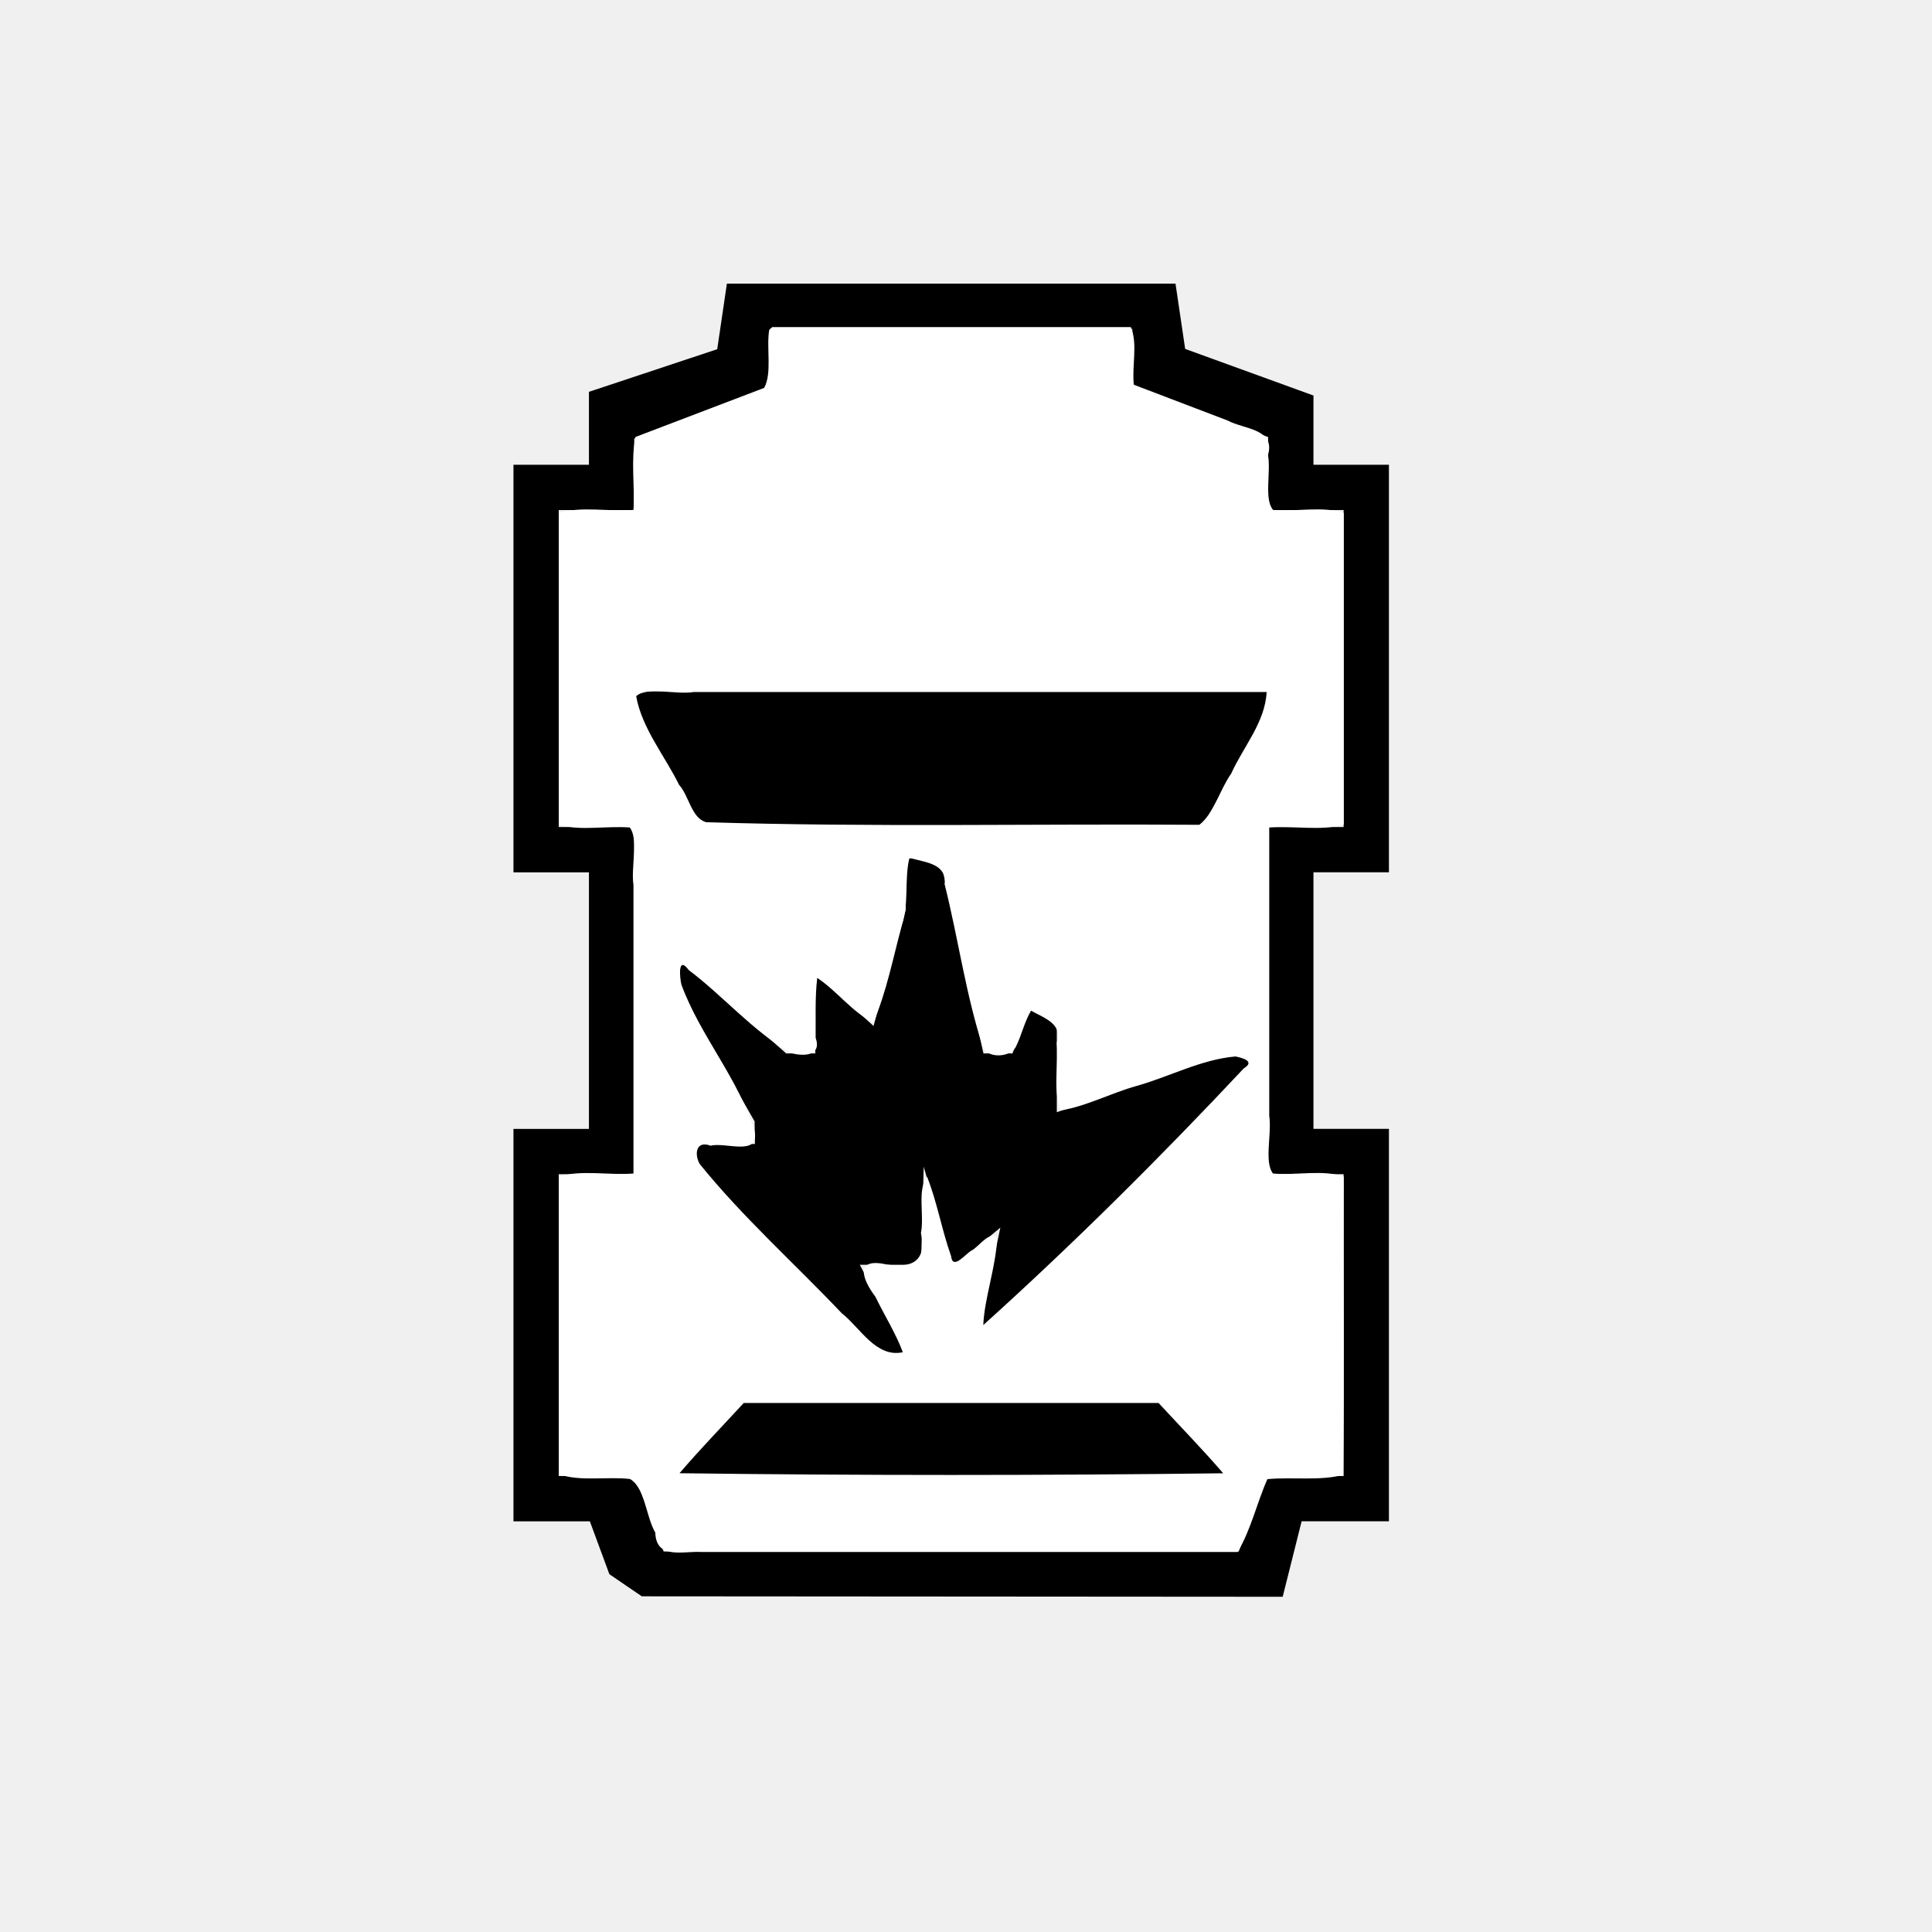
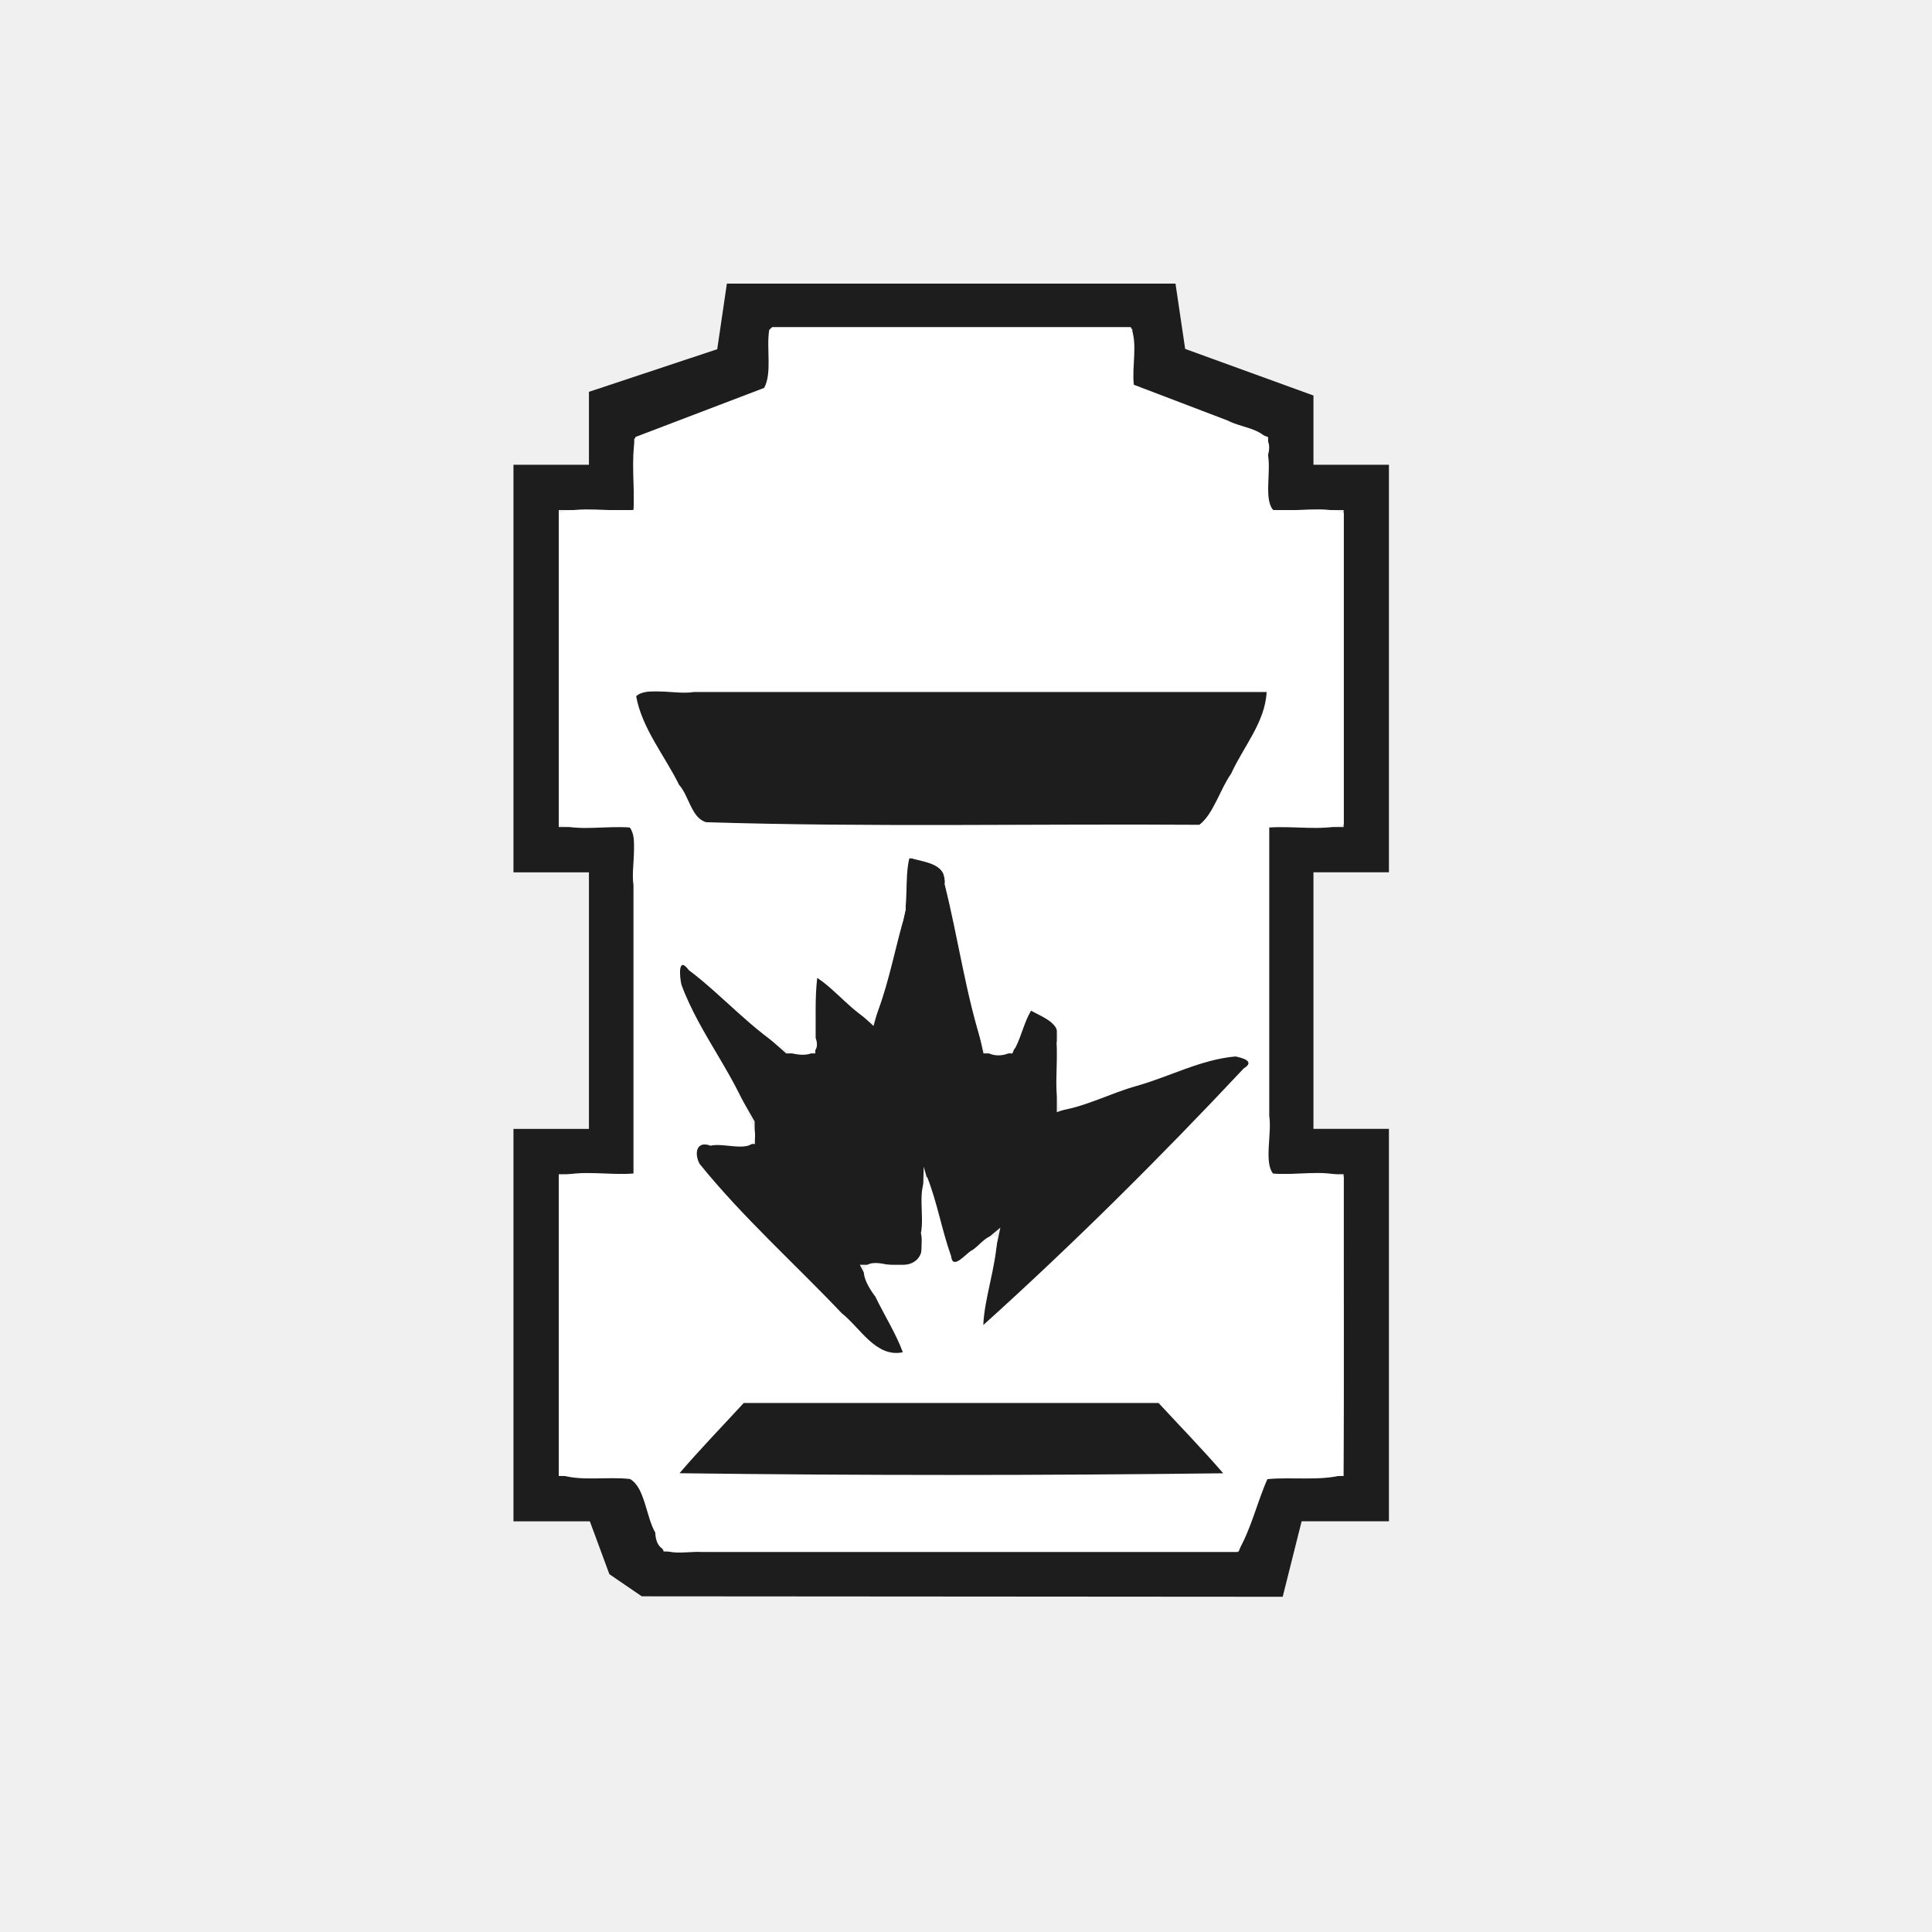
<svg xmlns="http://www.w3.org/2000/svg" id="katman_1" data-name="katman 1" viewBox="0 0 128 128" version="1.1" xml:space="preserve" width="128" height="128">
  <defs id="defs1">
    <style id="style1">
      .cls-1 {
        fill: #ffffff;
      }

      .cls-2 {
        fill: #1d1d1d;
      }
    </style>
  </defs>
-   <path style="fill:#000000" d="m 41.445,105.028 -1.073,-0.735 -0.646,-1.75 -0.646,-1.75 h -2.531 -2.531 v -13 -13 h 2.5 2.5 v -8.5 -8.5 h -2.5 -2.5 v -13.5 -13.5 h 2.5 2.5 V 28.376 25.96 l 4.25,-1.412 4.25,-1.412 0.32,-2.172 0.32,-2.172 h 14.861 14.861 l 0.32,2.162 0.32,2.162 4.25,1.544 4.25,1.544 v 2.293 2.293 h 2.5 2.5 v 13.5 13.5 h -2.5 -2.5 v 8.5 8.5 h 2.5 2.5 v 13 13 h -2.892 -2.892 l -0.627,2.5 -0.627,2.5 -21.231,-0.015 -21.231,-0.015 z m 41.573,-4.735 0.951,-2.5 h 2.525 2.525 v -10 -10 h -2.5 -2.5 v -11.5 -11.5 h 2.5 2.5 v -10.5 -10.5 h -2.5 -2.5 v -2.417 -2.417 l -4.5,-1.719 -4.5,-1.719 v -1.864 -1.864 h -12 -12 v 1.917 1.917 l -4.5,1.719 -4.5,1.719 v 2.364 2.364 h -2.5 -2.5 v 10.5 10.5 h 2.5 2.5 v 11.5 11.5 h -2.5 -2.5 v 10 10 h 2.525 2.525 l 0.95,2.5 0.95,2.5 h 19.05 19.049 z m -36,-5 2.349,-2.5 h 13.651 13.651 l 2.349,2.5 2.349,2.5 h -18.349 -18.349 z m 5.221,-11.777 -6.221,-6.277 v -0.723 -0.723 h 2 2 l -0.012,-0.75 -0.012,-0.75 -2.488,-4.352 -2.488,-4.352 v -1.002 -1.002 l 3.535,3.104 3.535,3.104 h 0.965 0.965 v -2.655 -2.655 l 1.928,1.745 1.928,1.745 1.066,-3.84 1.066,-3.84 0.006,-1.833 0.006,-1.833 1.195,0.398 1.195,0.398 1.374,6.185 1.374,6.185 h 0.962 0.962 l 0.573,-1.494 0.573,-1.494 0.895,0.553 0.895,0.553 v 2.887 2.887 l 5.703,-1.962 5.703,-1.962 0.786,0.266 0.786,0.266 -3.325,3.5 -3.325,3.5 -5.764,5.5 -5.764,5.5 0.73,-3.48 0.73,-3.48 -1.58,1.312 -1.58,1.312 -0.959,-3.331 -0.959,-3.331 -0.09,3.25 -0.09,3.25 h -2.026 -2.026 l 1.551,3 1.551,3 h -0.805 -0.805 z m -7.971,-32.679 -2.25,-3.94 v -0.552 -0.552 h 21 21 v 0.614 0.614 l -2.184,3.886 -2.184,3.886 -16.566,-0.008 -16.566,-0.008 z" id="path58" />
+   <path style="fill:#1d1d1d" d="m 41.445,105.028 -1.073,-0.735 -0.646,-1.75 -0.646,-1.75 h -2.531 -2.531 v -13 -13 h 2.5 2.5 v -8.5 -8.5 h -2.5 -2.5 v -13.5 -13.5 h 2.5 2.5 V 28.376 25.96 l 4.25,-1.412 4.25,-1.412 0.32,-2.172 0.32,-2.172 h 14.861 14.861 l 0.32,2.162 0.32,2.162 4.25,1.544 4.25,1.544 v 2.293 2.293 h 2.5 2.5 v 13.5 13.5 h -2.5 -2.5 v 8.5 8.5 h 2.5 2.5 v 13 13 h -2.892 -2.892 l -0.627,2.5 -0.627,2.5 -21.231,-0.015 -21.231,-0.015 z m 41.573,-4.735 0.951,-2.5 h 2.525 2.525 v -10 -10 h -2.5 -2.5 v -11.5 -11.5 h 2.5 2.5 v -10.5 -10.5 h -2.5 -2.5 v -2.417 -2.417 l -4.5,-1.719 -4.5,-1.719 v -1.864 -1.864 h -12 -12 v 1.917 1.917 l -4.5,1.719 -4.5,1.719 v 2.364 2.364 h -2.5 -2.5 v 10.5 10.5 h 2.5 2.5 v 11.5 11.5 h -2.5 -2.5 v 10 10 h 2.525 2.525 l 0.95,2.5 0.95,2.5 h 19.05 19.049 z m -36,-5 2.349,-2.5 h 13.651 13.651 l 2.349,2.5 2.349,2.5 h -18.349 -18.349 z m 5.221,-11.777 -6.221,-6.277 v -0.723 -0.723 h 2 2 l -0.012,-0.75 -0.012,-0.75 -2.488,-4.352 -2.488,-4.352 v -1.002 -1.002 l 3.535,3.104 3.535,3.104 h 0.965 0.965 v -2.655 -2.655 l 1.928,1.745 1.928,1.745 1.066,-3.84 1.066,-3.84 0.006,-1.833 0.006,-1.833 1.195,0.398 1.195,0.398 1.374,6.185 1.374,6.185 h 0.962 0.962 l 0.573,-1.494 0.573,-1.494 0.895,0.553 0.895,0.553 v 2.887 2.887 l 5.703,-1.962 5.703,-1.962 0.786,0.266 0.786,0.266 -3.325,3.5 -3.325,3.5 -5.764,5.5 -5.764,5.5 0.73,-3.48 0.73,-3.48 -1.58,1.312 -1.58,1.312 -0.959,-3.331 -0.959,-3.331 -0.09,3.25 -0.09,3.25 h -2.026 -2.026 l 1.551,3 1.551,3 h -0.805 -0.805 z m -7.971,-32.679 -2.25,-3.94 v -0.552 -0.552 h 21 21 v 0.614 0.614 l -2.184,3.886 -2.184,3.886 -16.566,-0.008 -16.566,-0.008 z" id="path58" />
  <path style="fill:#ffffff;stroke-width:0.224" d="m 50.961,21.864 c -0.196,1.219 0.202,2.861 -0.335,3.836 -2.842,1.084 -5.685,2.168 -8.527,3.252 -0.311,1.527 -0.034,3.237 -0.129,4.831 -1.618,0.132 -3.453,-0.261 -4.935,0.2 0,6.879 0,13.758 0,20.637 1.393,0.475 3.154,0.061 4.686,0.2 0.6,0.754 0.068,2.64 0.248,3.813 0,6.372 0,12.743 0,19.115 -1.618,0.132 -3.453,-0.261 -4.935,0.2 0,6.575 0,13.15 0,19.725 1.397,0.498 3.169,0.138 4.706,0.315 0.995,0.571 1.047,2.468 1.675,3.554 0.058,1.819 1.869,1.199 3.088,1.282 11.83,0 23.66,0 35.489,0 0.879,-1.436 1.275,-3.251 1.976,-4.827 1.646,-0.156 3.486,0.132 5.019,-0.284 0.089,-6.557 0.013,-13.181 0.038,-19.764 -1.393,-0.475 -3.154,-0.061 -4.686,-0.2 -0.6,-0.754 -0.068,-2.64 -0.248,-3.813 0,-6.372 0,-12.743 0,-19.115 1.618,-0.132 3.453,0.261 4.935,-0.2 0,-6.879 0,-13.758 0,-20.637 -1.391,-0.475 -3.149,-0.061 -4.679,-0.2 -0.614,-0.7 -0.133,-2.522 -0.339,-3.639 0.509,-1.746 -1.594,-1.7 -2.673,-2.284 -2.072,-0.79 -4.144,-1.58 -6.216,-2.371 -0.141,-1.242 0.276,-2.716 -0.2,-3.819 -7.92,0 -15.84,0 -23.759,0 l -0.161,0.156 z m 12.071,23.984 c 6.962,0 13.923,0 20.885,0 -0.093,1.997 -1.552,3.64 -2.35,5.409 -0.747,1.053 -1.164,2.667 -2.106,3.388 -10.891,-0.076 -21.789,0.168 -32.673,-0.172 -0.984,-0.266 -1.138,-1.755 -1.799,-2.478 -0.95,-1.932 -2.451,-3.724 -2.842,-5.868 0.702,-0.661 2.644,-0.083 3.813,-0.278 5.691,0 11.381,0 17.072,0 z m -2.639,11.023 c 0.976,0.277 2.337,0.366 2.19,1.707 0.911,3.622 1.407,7.37 2.575,10.916 0.443,0.617 1.728,0.551 2.131,-0.11 0.394,-0.783 0.572,-1.667 1.02,-2.423 0.875,0.485 2.131,0.875 1.702,2.131 0.161,1.454 -0.311,3.12 0.293,4.47 1.667,-0.267 3.325,-1.152 4.99,-1.613 2.193,-0.616 4.29,-1.761 6.562,-1.955 0.428,0.088 1.335,0.311 0.549,0.787 -5.518,5.885 -11.274,11.61 -17.258,17.006 0.062,-1.729 0.837,-3.85 0.92,-5.768 -0.534,-0.504 -1.214,0.595 -1.702,0.833 -0.387,0.205 -1.249,1.339 -1.352,0.369 -0.615,-1.721 -0.924,-3.578 -1.59,-5.252 -0.674,0.845 -0.173,2.557 -0.409,3.72 0.395,1.858 -0.57,2.349 -2.287,2.084 -2.077,-0.472 -1.655,0.916 -0.734,2.132 0.587,1.207 1.396,2.511 1.821,3.685 -1.781,0.38 -2.831,-1.633 -4.047,-2.586 -3.13,-3.301 -6.552,-6.351 -9.411,-9.889 -0.364,-0.644 -0.251,-1.579 0.728,-1.208 0.951,-0.261 3.211,0.723 2.916,-0.924 -1.039,-3.496 -3.611,-6.343 -4.856,-9.754 -0.112,-0.473 -0.253,-1.955 0.487,-0.96 2.306,1.739 4.23,4.028 6.737,5.484 0.823,0.25 2.104,0.234 1.669,-1.001 0.016,-1.323 -0.049,-2.647 0.106,-3.964 1.313,0.867 2.322,2.281 3.719,2.953 0.873,-2.017 1.309,-4.305 1.894,-6.455 0.472,-1.427 0.161,-2.993 0.482,-4.396 0.047,-0.026 0.105,-0.02 0.157,-0.018 z m 2.623,36.082 c 4.581,0 9.162,0 13.743,0 1.43,1.548 2.906,3.061 4.282,4.656 -12.005,0.146 -24.017,0.15 -36.022,-0.004 1.367,-1.596 2.832,-3.105 4.254,-4.652 4.581,0 9.162,0 13.743,0 z" id="path59" />
</svg>
